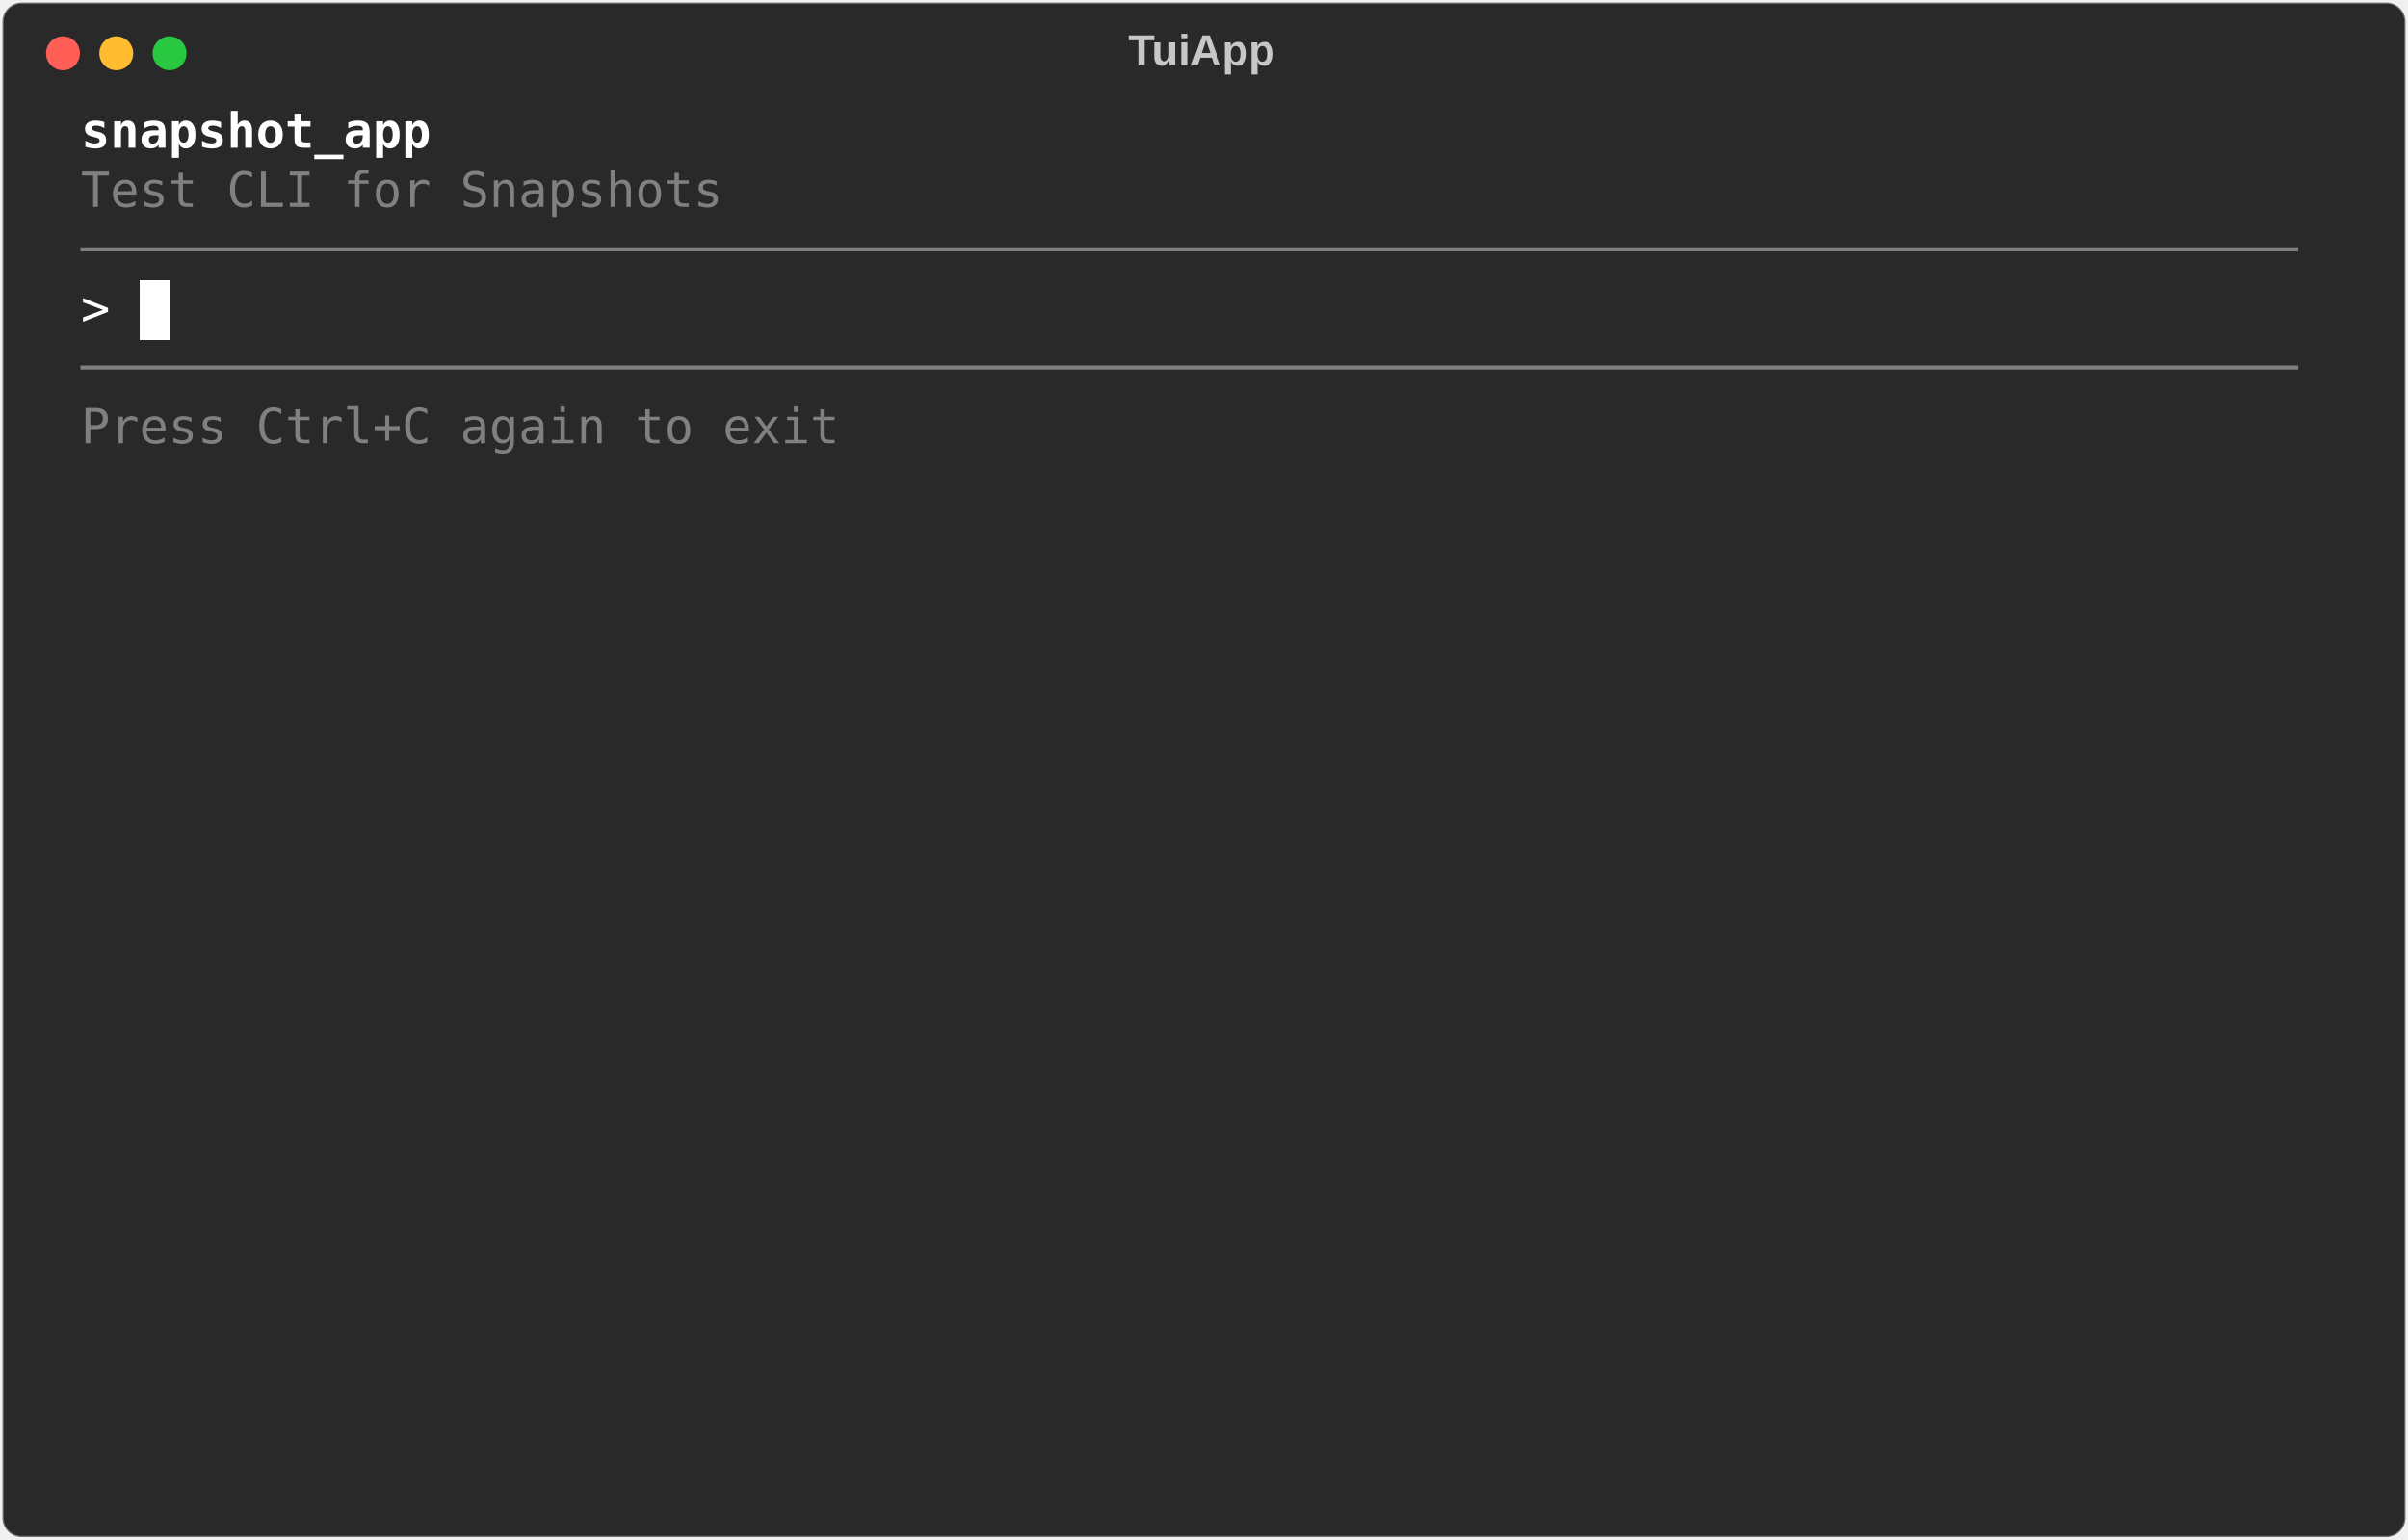
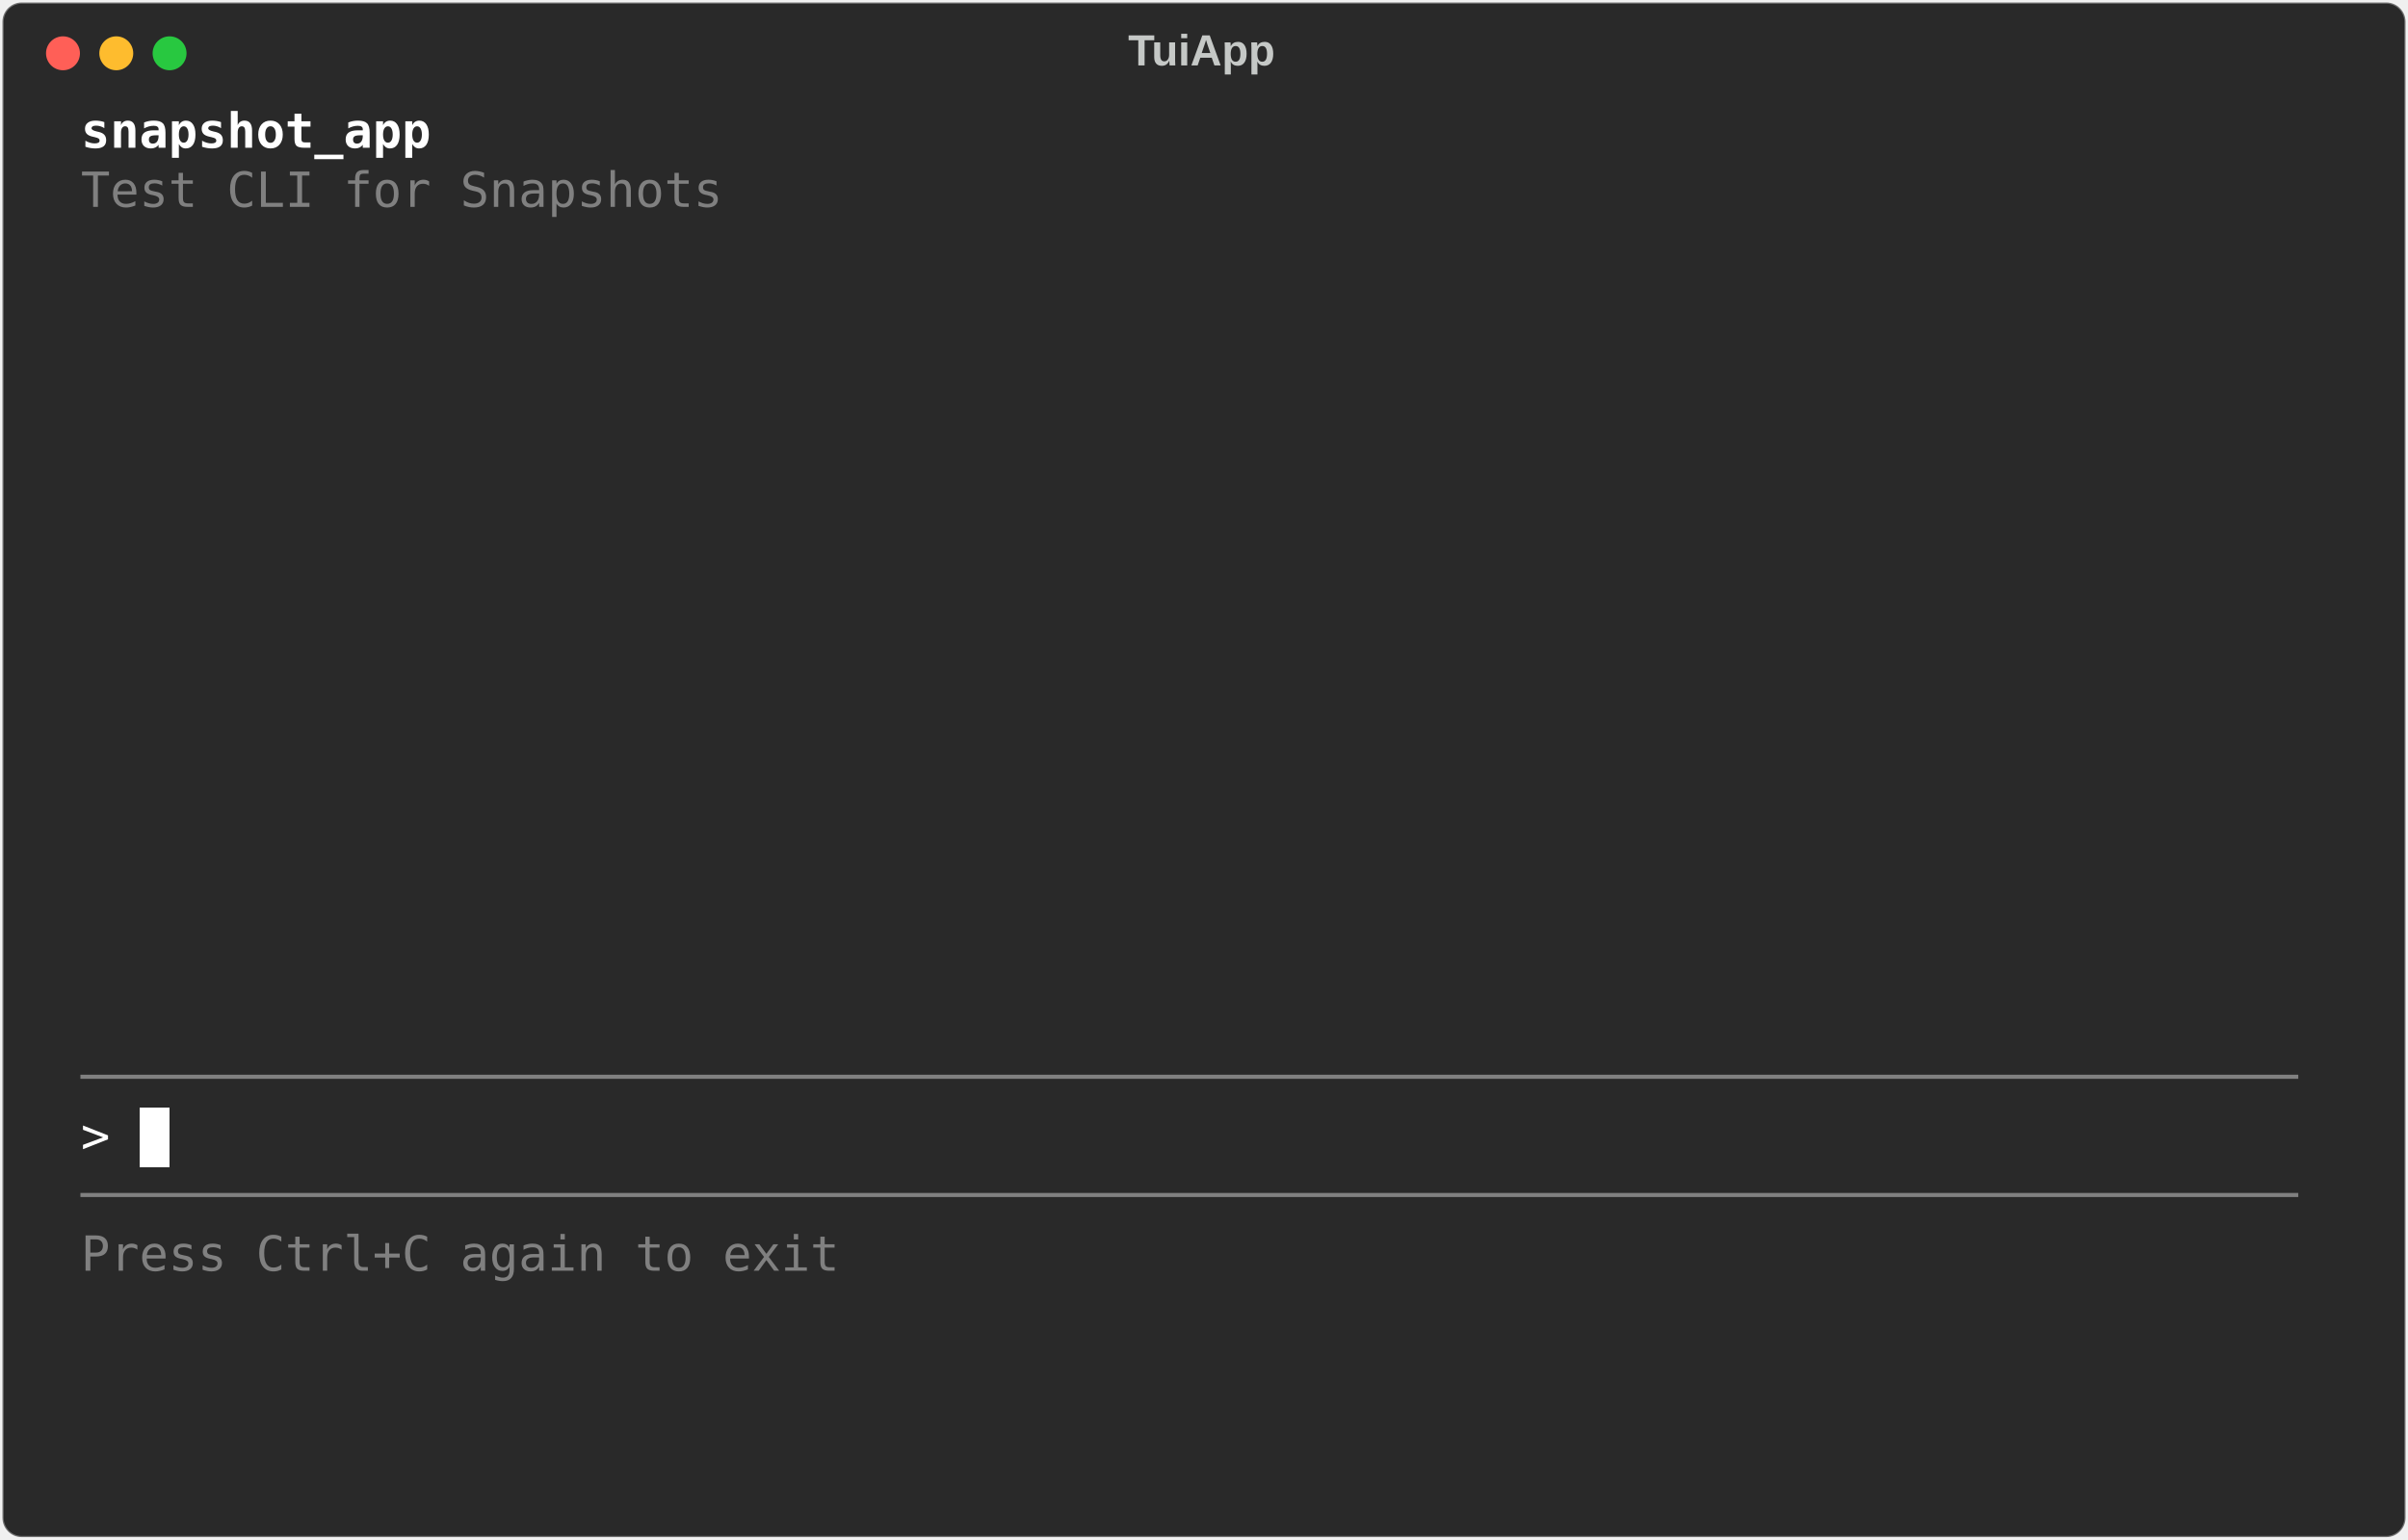
<svg xmlns="http://www.w3.org/2000/svg" class="rich-terminal" viewBox="0 0 994 635.6">
  <style>

    @font-face {
        font-family: "Fira Code";
        src: local("FiraCode-Regular"),
                url("https://cdnjs.cloudflare.com/ajax/libs/firacode/6.2.0/woff2/FiraCode-Regular.woff2") format("woff2"),
                url("https://cdnjs.cloudflare.com/ajax/libs/firacode/6.2.0/woff/FiraCode-Regular.woff") format("woff");
        font-style: normal;
        font-weight: 400;
    }
    @font-face {
        font-family: "Fira Code";
        src: local("FiraCode-Bold"),
                url("https://cdnjs.cloudflare.com/ajax/libs/firacode/6.2.0/woff2/FiraCode-Bold.woff2") format("woff2"),
                url("https://cdnjs.cloudflare.com/ajax/libs/firacode/6.2.0/woff/FiraCode-Bold.woff") format("woff");
        font-style: bold;
        font-weight: 700;
    }

    .terminal-matrix {
        font-family: Fira Code, monospace;
        font-size: 20px;
        line-height: 24.4px;
        font-variant-east-asian: full-width;
    }

    .terminal-title {
        font-size: 18px;
        font-weight: bold;
        font-family: arial;
    }

    .terminal-r1 { fill: #c5c8c6 }
.terminal-r2 { fill: #ffffff;font-weight: bold }
.terminal-r3 { fill: #808080 }
.terminal-r4 { fill: #ffffff }
.terminal-r5 { fill: #000000 }
    </style>
  <defs>
    <clipPath id="terminal-clip-terminal">
      <rect x="0" y="0" width="975.0" height="584.6" />
    </clipPath>
    <clipPath id="terminal-line-0">
      <rect x="0" y="1.5" width="976" height="24.65" />
    </clipPath>
    <clipPath id="terminal-line-1">
      <rect x="0" y="25.9" width="976" height="24.65" />
    </clipPath>
    <clipPath id="terminal-line-2">
      <rect x="0" y="50.3" width="976" height="24.65" />
    </clipPath>
    <clipPath id="terminal-line-3">
      <rect x="0" y="74.7" width="976" height="24.65" />
    </clipPath>
    <clipPath id="terminal-line-4">
      <rect x="0" y="99.1" width="976" height="24.65" />
    </clipPath>
    <clipPath id="terminal-line-5">
      <rect x="0" y="123.5" width="976" height="24.65" />
    </clipPath>
    <clipPath id="terminal-line-6">
      <rect x="0" y="147.9" width="976" height="24.65" />
    </clipPath>
    <clipPath id="terminal-line-7">
      <rect x="0" y="172.3" width="976" height="24.65" />
    </clipPath>
    <clipPath id="terminal-line-8">
      <rect x="0" y="196.7" width="976" height="24.65" />
    </clipPath>
    <clipPath id="terminal-line-9">
      <rect x="0" y="221.1" width="976" height="24.65" />
    </clipPath>
    <clipPath id="terminal-line-10">
      <rect x="0" y="245.5" width="976" height="24.65" />
    </clipPath>
    <clipPath id="terminal-line-11">
      <rect x="0" y="269.9" width="976" height="24.65" />
    </clipPath>
    <clipPath id="terminal-line-12">
      <rect x="0" y="294.3" width="976" height="24.65" />
    </clipPath>
    <clipPath id="terminal-line-13">
      <rect x="0" y="318.7" width="976" height="24.65" />
    </clipPath>
    <clipPath id="terminal-line-14">
      <rect x="0" y="343.1" width="976" height="24.65" />
    </clipPath>
    <clipPath id="terminal-line-15">
      <rect x="0" y="367.5" width="976" height="24.65" />
    </clipPath>
    <clipPath id="terminal-line-16">
      <rect x="0" y="391.9" width="976" height="24.65" />
    </clipPath>
    <clipPath id="terminal-line-17">
      <rect x="0" y="416.3" width="976" height="24.65" />
    </clipPath>
    <clipPath id="terminal-line-18">
      <rect x="0" y="440.7" width="976" height="24.65" />
    </clipPath>
    <clipPath id="terminal-line-19">
      <rect x="0" y="465.1" width="976" height="24.65" />
    </clipPath>
    <clipPath id="terminal-line-20">
      <rect x="0" y="489.5" width="976" height="24.65" />
    </clipPath>
    <clipPath id="terminal-line-21">
      <rect x="0" y="513.9" width="976" height="24.65" />
    </clipPath>
    <clipPath id="terminal-line-22">
      <rect x="0" y="538.3" width="976" height="24.65" />
    </clipPath>
  </defs>
  <rect fill="#292929" stroke="rgba(255,255,255,0.35)" stroke-width="1" x="1" y="1" width="992" height="633.6" rx="8" />
  <text class="terminal-title" fill="#c5c8c6" text-anchor="middle" x="496" y="27">TuiApp</text>
  <g transform="translate(26,22)">
    <circle cx="0" cy="0" r="7" fill="#ff5f57" />
    <circle cx="22" cy="0" r="7" fill="#febc2e" />
    <circle cx="44" cy="0" r="7" fill="#28c840" />
  </g>
  <g transform="translate(9, 41)" clip-path="url(#terminal-clip-terminal)">
-     <rect fill="#ffffff" x="48.8" y="74.7" width="12.2" height="24.65" shape-rendering="crispEdges" />
+     <rect fill="#ffffff" x="48.8" y="416.3" width="12.2" height="24.65" shape-rendering="crispEdges" />
    <g class="terminal-matrix">
      <text class="terminal-r2" x="24.4" y="20" textLength="146.4" clip-path="url(#terminal-line-0)">snapshot_app</text>
      <text class="terminal-r1" x="976" y="20" textLength="12.2" clip-path="url(#terminal-line-0)">
</text>
      <text class="terminal-r3" x="24.4" y="44.4" textLength="268.4" clip-path="url(#terminal-line-1)">Test CLI for Snapshots</text>
      <text class="terminal-r1" x="976" y="44.4" textLength="12.2" clip-path="url(#terminal-line-1)">
</text>
-       <text class="terminal-r3" x="24.4" y="68.8" textLength="927.2" clip-path="url(#terminal-line-2)">────────────────────────────────────────────────────────────────────────────</text>
      <text class="terminal-r1" x="976" y="68.8" textLength="12.2" clip-path="url(#terminal-line-2)">
</text>
-       <text class="terminal-r4" x="24.4" y="93.2" textLength="24.4" clip-path="url(#terminal-line-3)">&gt; </text>
      <text class="terminal-r1" x="976" y="93.2" textLength="12.2" clip-path="url(#terminal-line-3)">
</text>
-       <text class="terminal-r3" x="24.4" y="117.6" textLength="927.2" clip-path="url(#terminal-line-4)">────────────────────────────────────────────────────────────────────────────</text>
      <text class="terminal-r1" x="976" y="117.6" textLength="12.2" clip-path="url(#terminal-line-4)">
</text>
-       <text class="terminal-r3" x="24.4" y="142" textLength="317.2" clip-path="url(#terminal-line-5)">Press Ctrl+C again to exit</text>
      <text class="terminal-r1" x="976" y="142" textLength="12.2" clip-path="url(#terminal-line-5)">
</text>
      <text class="terminal-r1" x="976" y="166.4" textLength="12.2" clip-path="url(#terminal-line-6)">
</text>
      <text class="terminal-r1" x="976" y="190.8" textLength="12.2" clip-path="url(#terminal-line-7)">
</text>
      <text class="terminal-r1" x="976" y="215.2" textLength="12.2" clip-path="url(#terminal-line-8)">
</text>
      <text class="terminal-r1" x="976" y="239.6" textLength="12.2" clip-path="url(#terminal-line-9)">
</text>
      <text class="terminal-r1" x="976" y="264" textLength="12.2" clip-path="url(#terminal-line-10)">
</text>
      <text class="terminal-r1" x="976" y="288.4" textLength="12.2" clip-path="url(#terminal-line-11)">
</text>
      <text class="terminal-r1" x="976" y="312.8" textLength="12.2" clip-path="url(#terminal-line-12)">
</text>
      <text class="terminal-r1" x="976" y="337.2" textLength="12.2" clip-path="url(#terminal-line-13)">
</text>
      <text class="terminal-r1" x="976" y="361.6" textLength="12.2" clip-path="url(#terminal-line-14)">
</text>
      <text class="terminal-r1" x="976" y="386" textLength="12.2" clip-path="url(#terminal-line-15)">
</text>
+       <text class="terminal-r3" x="24.4" y="410.4" textLength="927.2" clip-path="url(#terminal-line-16)">────────────────────────────────────────────────────────────────────────────</text>
      <text class="terminal-r1" x="976" y="410.4" textLength="12.2" clip-path="url(#terminal-line-16)">
</text>
+       <text class="terminal-r4" x="24.4" y="434.8" textLength="24.4" clip-path="url(#terminal-line-17)">&gt; </text>
      <text class="terminal-r1" x="976" y="434.8" textLength="12.2" clip-path="url(#terminal-line-17)">
</text>
+       <text class="terminal-r3" x="24.4" y="459.2" textLength="927.2" clip-path="url(#terminal-line-18)">────────────────────────────────────────────────────────────────────────────</text>
      <text class="terminal-r1" x="976" y="459.2" textLength="12.2" clip-path="url(#terminal-line-18)">
</text>
+       <text class="terminal-r3" x="24.4" y="483.6" textLength="317.2" clip-path="url(#terminal-line-19)">Press Ctrl+C again to exit</text>
      <text class="terminal-r1" x="976" y="483.6" textLength="12.2" clip-path="url(#terminal-line-19)">
</text>
      <text class="terminal-r1" x="976" y="508" textLength="12.2" clip-path="url(#terminal-line-20)">
</text>
      <text class="terminal-r1" x="976" y="532.4" textLength="12.2" clip-path="url(#terminal-line-21)">
</text>
      <text class="terminal-r1" x="976" y="556.8" textLength="12.2" clip-path="url(#terminal-line-22)">
</text>
    </g>
  </g>
</svg>
